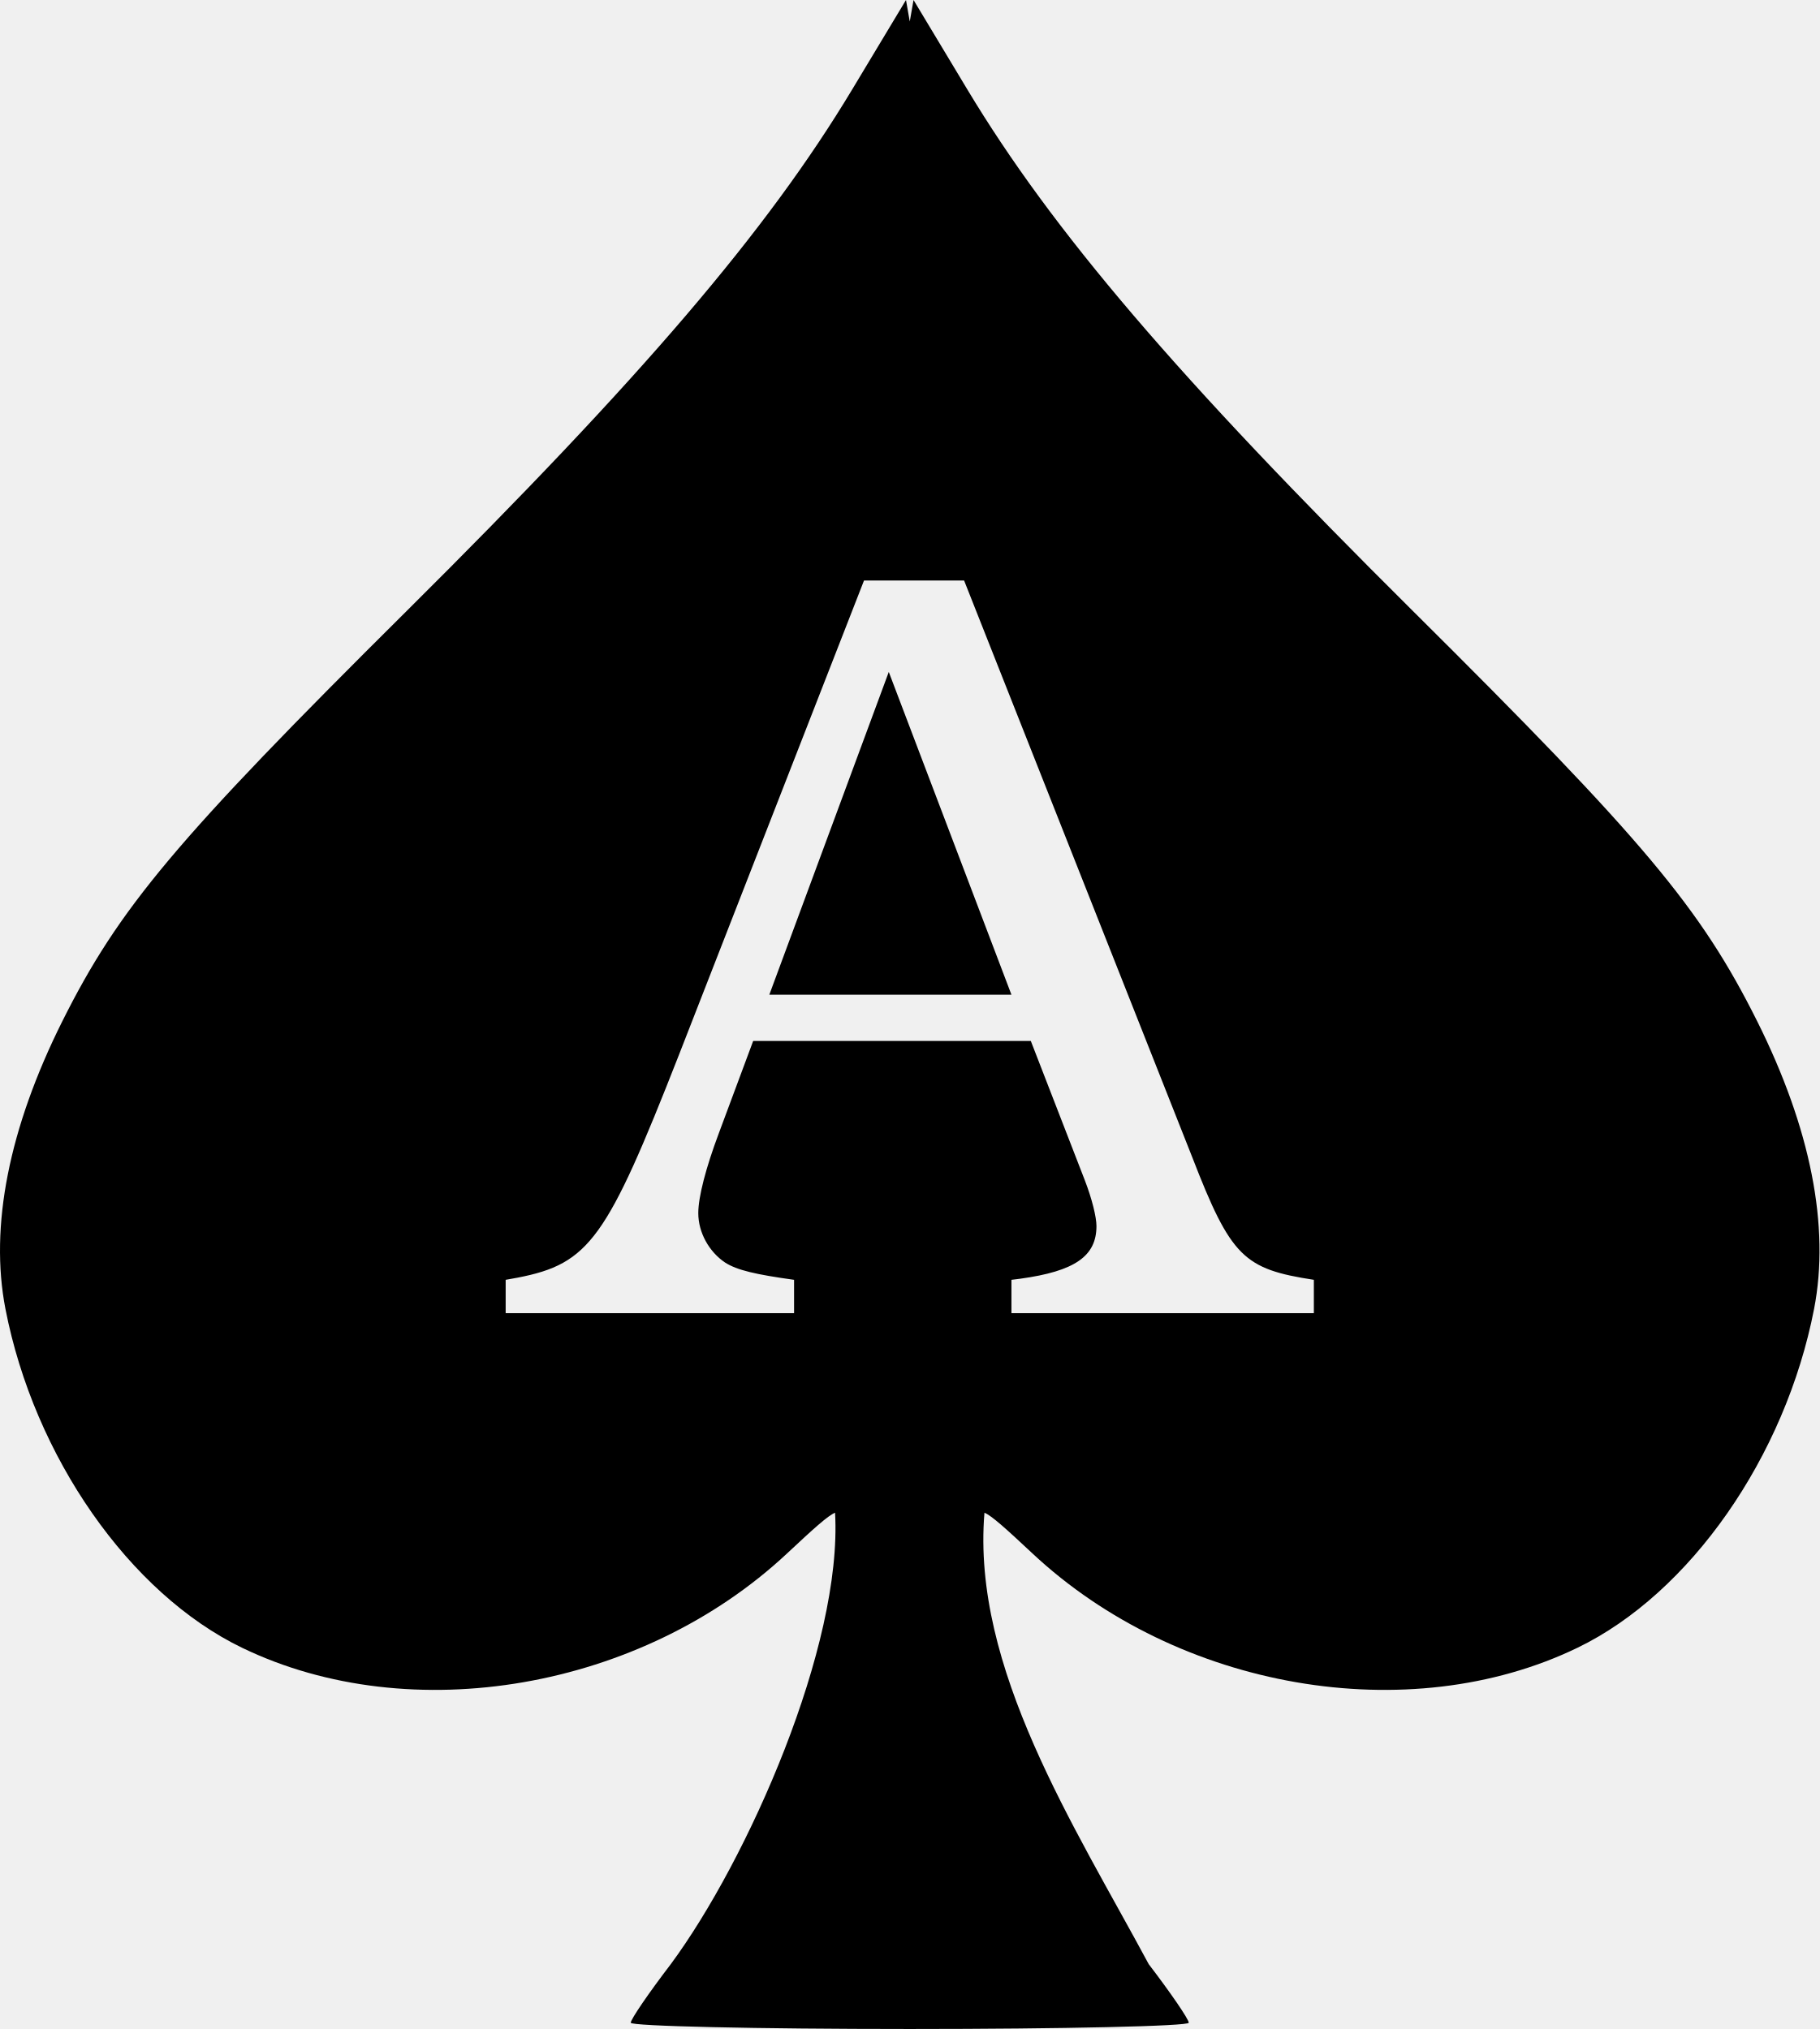
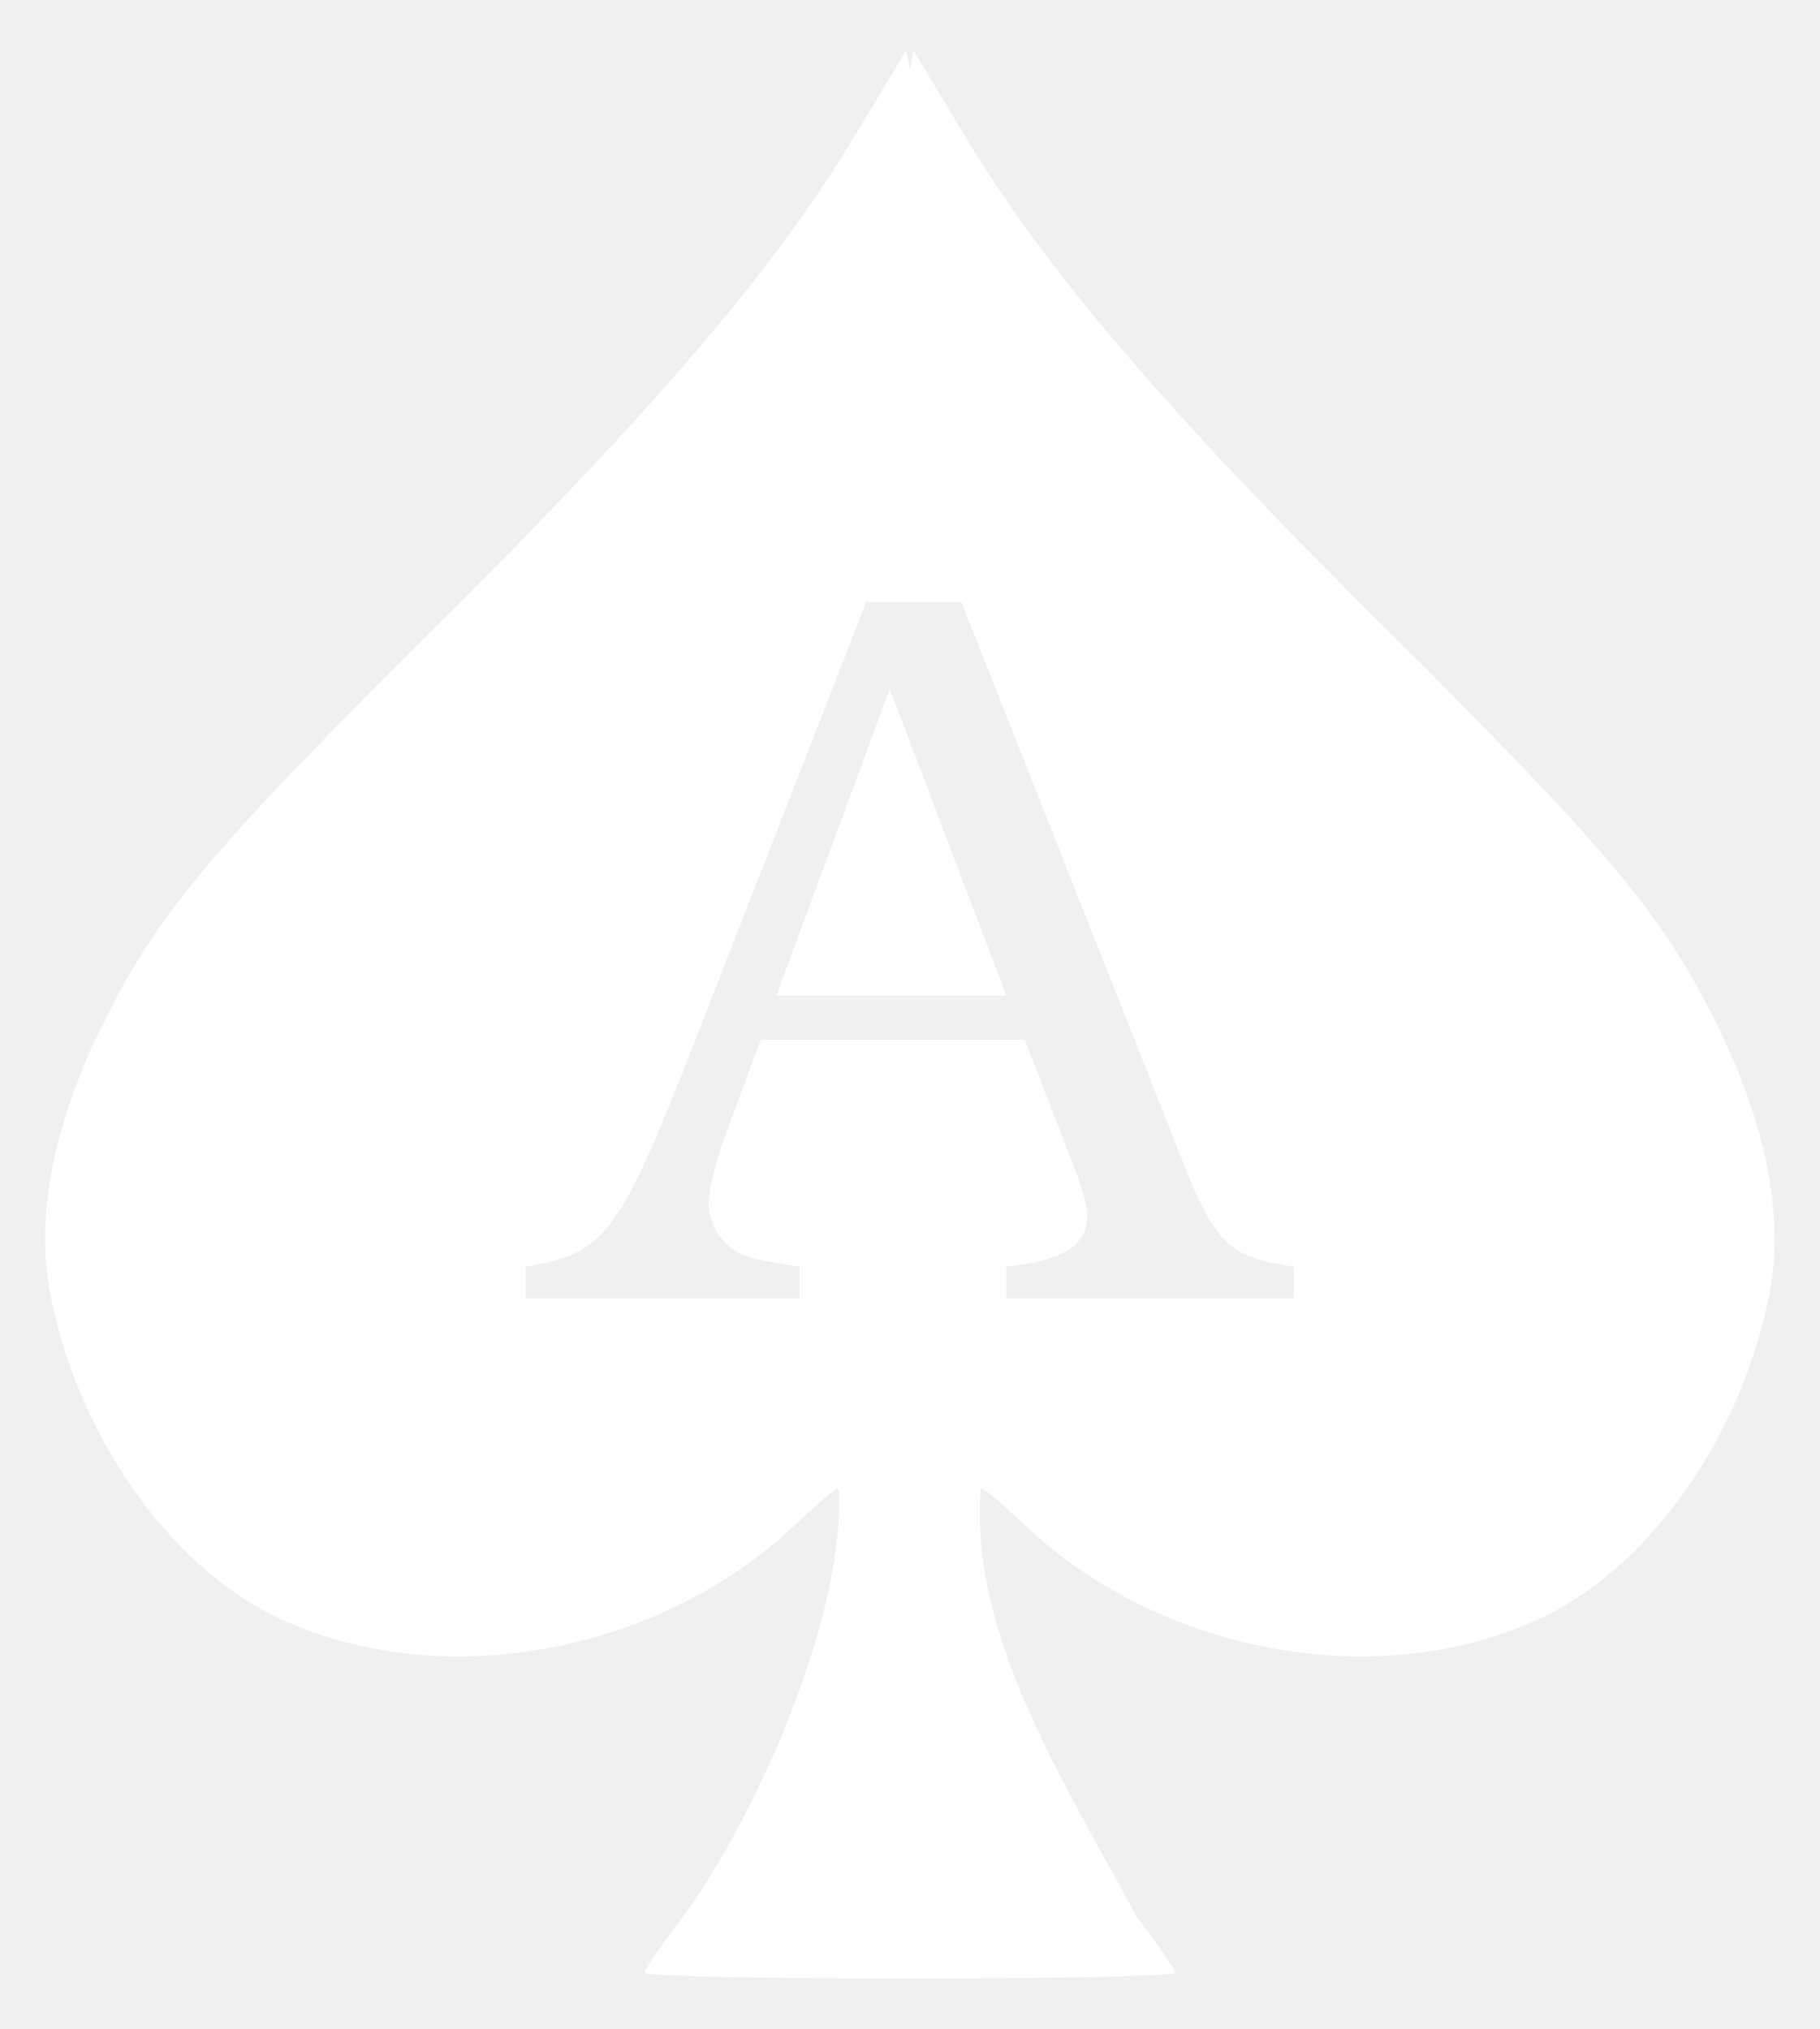
<svg xmlns="http://www.w3.org/2000/svg" width="43.109mm" height="48.083mm" viewBox="0 0 43.109 48.083" version="1.1" id="svg8">
  <defs id="defs2" />
  <g id="layer1" transform="translate(-83.44537,-124.4586)">
-     <path id="path856" style="fill:#000000;stroke-width:1" d="M 81.129 0 L 76.324 7.992 C 68.708 20.665 57.528 33.756 36.408 54.73 C 15.719 75.277 10.66 81.306 5.576 91.48 C 0.798 101.044 -0.945 109.86 0.486 117.23 C 3.06 130.48 11.6 142.714 21.674 147.584 C 36.8 154.897 57.45 151.323 70.477 139.139 C 72.875 136.896 74.125 135.762 74.777 135.49 C 75.459 147.412 66.956 166.595 60.07 175.92 C 58.097 178.499 56.482 180.862 56.482 181.17 C 56.482 181.478 67.725 181.73 81.467 181.73 C 95.208 181.73 106.451 181.478 106.451 181.17 C 106.451 180.862 104.836 178.499 102.863 175.92 C 96.235 163.577 86.991 149.374 88.156 135.49 C 88.809 135.762 90.059 136.896 92.457 139.139 C 105.483 151.323 126.134 154.897 141.26 147.584 C 151.333 142.714 159.873 130.48 162.447 117.23 C 163.879 109.86 162.136 101.044 157.357 91.48 C 152.273 81.306 147.215 75.277 126.525 54.73 C 105.406 33.756 94.226 20.665 86.609 7.992 L 81.805 0 C 81.695 0.596 81.578 1.305 81.467 1.928 C 81.355 1.305 81.238 0.596 81.129 0 z M 77.371 51.992 L 86.332 51.992 L 106.762 103.645 C 110.231 112.607 111.389 113.665 117.652 114.629 L 117.652 117.617 L 90.572 117.617 L 90.572 114.629 L 91.344 114.533 C 96.258 113.859 98.186 112.509 98.186 109.811 C 98.186 109.04 97.8 107.403 97.125 105.668 L 92.307 93.236 L 67.445 93.236 L 64.361 101.523 C 63.205 104.607 62.529 107.209 62.529 108.654 C 62.529 110.389 63.494 112.124 64.939 113.088 C 65.999 113.762 67.638 114.147 71.107 114.629 L 71.107 117.617 L 45.281 117.617 L 45.281 114.629 L 46.34 114.438 C 52.796 113.185 54.338 110.967 60.795 94.488 L 77.371 51.992 z M 79.588 60.184 L 68.891 89.092 L 90.572 89.092 L 79.588 60.184 z " transform="matrix(0.2645833,0,0,0.2645833,83.44537,124.4586)" />
+     <path id="path856" style="fill:#ffffff;stroke-width:0.251" d="m 104.915,125.651 -1.208,2.01 c -1.915,3.187 -4.727,6.479 -10.037,11.753 -5.203,5.167 -6.475,6.683 -7.753,9.241 -1.202,2.405 -1.64,4.622 -1.28,6.475 0.647,3.332 2.795,6.408 5.328,7.633 3.804,1.839 8.996,0.94 12.272,-2.124 0.603,-0.564 0.917,-0.849 1.081,-0.917 0.171,2.998 -1.967,7.822 -3.698,10.166 -0.496,0.649 -0.902,1.243 -0.902,1.32 0,0.077 2.827,0.141 6.283,0.141 3.455,0 6.283,-0.064 6.283,-0.141 0,-0.077 -0.406,-0.672 -0.902,-1.32 -1.667,-3.104 -3.991,-6.675 -3.698,-10.166 0.164,0.068 0.478,0.353 1.081,0.917 3.276,3.064 8.468,3.962 12.272,2.124 2.533,-1.225 4.681,-4.301 5.328,-7.633 0.36,-1.853 -0.078,-4.07 -1.28,-6.475 -1.278,-2.558 -2.55,-4.074 -7.753,-9.241 -5.311,-5.274 -8.122,-8.566 -10.037,-11.753 l -1.208,-2.01 c -0.027,0.15 -0.057,0.328 -0.085,0.485 -0.028,-0.157 -0.058,-0.335 -0.085,-0.485 z m -0.945,13.074 h 2.253 l 5.137,12.989 c 0.872,2.254 1.163,2.52 2.739,2.762 v 0.751 h -6.81 v -0.751 l 0.194,-0.024 c 1.236,-0.17 1.72,-0.509 1.72,-1.188 0,-0.194 -0.097,-0.606 -0.267,-1.042 l -1.212,-3.126 h -6.252 l -0.775,2.084 c -0.291,0.775 -0.461,1.43 -0.461,1.793 0,0.436 0.243,0.873 0.606,1.115 0.267,0.17 0.679,0.266 1.551,0.388 v 0.751 h -6.494 v -0.751 l 0.266,-0.048 c 1.624,-0.315 2.011,-0.873 3.635,-5.016 z m 0.557,2.06 -2.69,7.269 h 5.452 z" />
  </g>
</svg>
